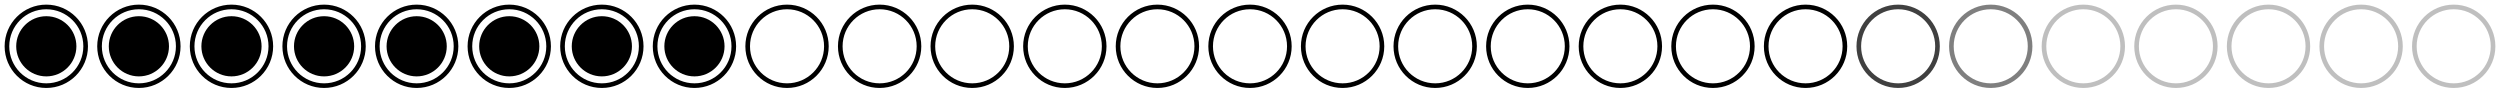
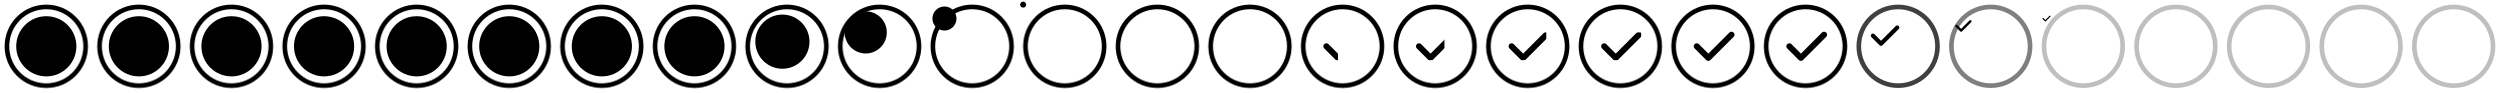
<svg xmlns="http://www.w3.org/2000/svg" width="540" height="20">
-   <style>
-     .arrow, .bar { fill: context-stroke; fill-opacity: context-stroke-opacity; }
-     #circle { stroke: context-fill; stroke-opacity: context-fill-opacity; stroke-width: 1; stroke-linecap: round; fill: none; }
-     .progress { fill: context-fill; fill-opacity: context-fill-opacity; }
-     .check { stroke: context-fill; context-fill-opacity: context-fill-opacity; stroke-width: 1.25; stroke-linecap: round; stroke-linejoin: round; fill: none; }
-   </style>
  <defs>
-     <circle id="circle" r="8.5" cx="10" cy="10" />
-     <circle id="progress" class="progress" r="6.5" cx="10" cy="10" />
+     <path id="a" d="M10 2a.5.5 0 0 0-.5.5v11.8l-3.65-3.65a.5.5 0 0 0-.7.7l4.5 4.5a.5.5 0 0 0.7 0l4.5-4.5a.5.5 0 0 0-.7-.71l-3.65 3.65V2.5a.5.5 0 0 0-.5-.5z" />
+     <path id="b" d="M4.5 17.5h11" />
+     <circle id="c" cx="10" cy="10" r="8.5" />
+     <circle id="c2" cx="10" cy="10" r="6.5" />
+     <path id="d" d="m6.5 10 2.5 2.5 5-5" />
+     <pattern patternUnits="userSpaceOnUse" width="20" height="20" id="p">
+       <use href="#c" />
+     </pattern>
+     <mask id="m1">
+       <path d="m-1,6h10v9h-10v-8Z" />
+     </mask>
+     <mask id="m2">
+       <path d="m2,6h10v8h-10v-8Z" />
+     </mask>
+     <mask id="m3">
+       <path d="m4,6h10v8h-10v-8Z" />
+     </mask>
+     <mask id="m4">
+       <path d="m4.5,6h10v8h-10v-8Z" />
+     </mask>
  </defs>
-   <g id="1">
-     <use href="#circle" />
-     <use href="#progress" />
-   </g>
-   <g id="2">
-     <use href="#circle" x="20" />
-     <use href="#progress" x="20" />
-   </g>
-   <g id="3">
-     <use href="#circle" x="40" />
-     <use href="#progress" x="40" />
-   </g>
-   <g id="4">
-     <use href="#circle" x="60" />
-     <use href="#progress" x="60" />
-   </g>
-   <g id="5">
-     <use href="#circle" x="80" />
-     <use href="#progress" x="80" />
-   </g>
-   <g id="6">
-     <use href="#circle" x="100" />
-     <use href="#progress" x="100" />
-   </g>
-   <g id="7">
-     <use href="#circle" x="120" />
-     <use href="#progress" x="120" />
-   </g>
-   <g id="8">
-     <use href="#circle" x="140" />
-     <use href="#progress" x="140" />
-   </g>
-   <g id="9">
-     <use href="#circle" x="160" />
-     <circle class="progress" r="5.75" cx="170" cy="10" />
-   </g>
-   <g id="10">
-     <use href="#circle" x="180" />
-     <circle class="progress" r="4.25" cx="190" cy="10" />
-   </g>
-   <g id="11">
-     <use href="#circle" x="200" />
-     <circle class="progress" r="2.25" cx="210" cy="10" />
-   </g>
-   <g id="12">
-     <use href="#circle" x="220" />
-     <circle class="progress" r=".75" cx="230" cy="10" />
-   </g>
-   <use href="#circle" x="240" id="13" />
-   <use href="#circle" x="260" id="14" />
-   <g id="15">
-     <use href="#circle" x="280" />
-     <path class="check" d="m286.5 10 1.5 1.5" />
-   </g>
-   <g id="16">
-     <use href="#circle" x="300" />
-     <path class="check" d="m306.5 10 2.5 2.5 2-2" />
-   </g>
-   <g id="17">
-     <use href="#circle" x="320" />
-     <path class="check" d="m326.5 10 2.5 2.5 4-4" />
-   </g>
-   <g id="18">
-     <use href="#circle" x="340" />
-     <path class="check" d="m346.5 10 2.5 2.5 4.5-4.5" />
-   </g>
-   <g id="19">
-     <use href="#circle" x="360" />
-     <path class="check" d="m366.5 10 2.5 2.5 5-5" />
-   </g>
-   <g id="20">
-     <use href="#circle" x="380" />
-     <path class="check" d="m386.5 10 2.5 2.5 5-5" />
-   </g>
-   <g id="21">
-     <use href="#circle" x="400" style="opacity:.75" />
-     <path class="check" style="opacity:.9" d="m407.492 11.031 1.526 1.469 3.052-2.938" />
-   </g>
-   <g id="22">
-     <use href="#circle" x="420" style="opacity:.5" />
-     <path class="check" style="opacity:.75" d="m428.23 11.594.846.75 1.695-1.5" />
-     <path class="arrow" style="opacity:.5" d="M430.006 7.575c.05 0 .092.036.1.083v2.424l.743-.744a.102.102 0 0 1 .13-.012l.014.011c.035.036.04.09.012.13l-.012.015-.916.917a.103.103 0 0 1-.052.028l-.022.002a.103.103 0 0 1-.08-.04l-.91-.907a.102.102 0 0 1 .13-.156l.015.011.743.743V7.676c0-.056.046-.101.102-.101z" />
-     <path class="bar" d="M425.044 16a.5.5 0 0 1 .09.992l-.09.008h-.544a.5.5 0 0 1-.09-.992l.09-.008z" />
-   </g>
-   <g id="23">
-     <use href="#circle" x="440" style="opacity:.25" />
-     <path class="arrow" style="opacity:.75" d="M450.002 5.73c.11 0 .202.08.222.185l.01.04v5.302l1.638-1.64a.225.225 0 0 1 .287-.026l.03.026a.226.226 0 0 1 .027.286l-.026.031-2.02 2.023a.227.227 0 0 1-.114.062l-.048.004a.225.225 0 0 1-.178-.087l-2.003-2.001a.225.225 0 0 1 .286-.344l.031.026 1.639 1.636V5.955c0-.124.1-.224.224-.224z" />
-     <path class="bar" d="M446.762 16a.5.5 0 0 1 .09.992l-.09.008h-2.262a.5.5 0 0 1-.09-.992l.09-.008z" />
-   </g>
-   <g id="24">
-     <use href="#circle" x="460" style="opacity:.25" />
-     <path class="arrow" d="M470.001 3.918c.154 0 .282.111.309.258l.01.056v7.408l2.29-2.292a.314.314 0 0 1 .4-.036l.043.036a.313.313 0 0 1 .036.4l-.036.044-2.821 2.826a.31.31 0 0 1-.16.086l-.068.007a.314.314 0 0 1-.248-.122l-2.799-2.797a.314.314 0 0 1 .4-.48l.043.036 2.29 2.287V4.232c0-.173.14-.314.314-.314z" />
-     <path class="bar" d="M469.145 16.272a.5.5 0 0 1 .09.992l-.09.008h-4.645a.5.5 0 0 1-.09-.992l.09-.008z" />
-   </g>
-   <g id="25">
-     <use href="#circle" x="480" style="opacity:.25" />
-     <path class="arrow" d="M490 2.575a.41.41 0 0 1 .404.336l.01.074v9.671l2.99-2.992a.41.41 0 0 1 .522-.048l.056.048a.409.409 0 0 1 .047.523l-.047.057-3.683 3.69a.407.407 0 0 1-.21.112l-.087.008a.41.41 0 0 1-.324-.159l-3.655-3.65a.41.41 0 0 1 .523-.628l.056.047 2.99 2.986V2.984a.41.41 0 0 1 .41-.41z" />
-     <path class="bar" d="M492.458 16.513a.5.5 0 0 1 .09.992l-.09.008h-7.958a.5.5 0 0 1-.09-.992l.09-.008z" />
-   </g>
-   <g id="26">
-     <use href="#circle" x="500" style="opacity:.25" />
-     <path class="arrow" d="M510 2c.222 0 .406.16.444.37l.01.081v10.64l3.289-3.291a.451.451 0 0 1 .575-.053l.062.052a.45.45 0 0 1 .052.575l-.052.063-4.052 4.06a.447.447 0 0 1-.23.123l-.096.009a.45.45 0 0 1-.357-.175l-4.02-4.017a.451.451 0 0 1 .574-.69l.062.052 3.289 3.285V2.45c0-.25.202-.451.451-.451z" />
-     <path class="bar" d="M514.395 16.91a.5.5 0 0 1 .09.992l-.09.008h-9.895a.5.5 0 0 1-.09-.992l.09-.008z" />
-   </g>
-   <g id="27">
-     <use href="#circle" x="520" style="opacity:.25" />
-     <path class="arrow" d="M530 2a.5.5 0 0 1 .492.41l.01.09v11.794l3.645-3.648a.5.5 0 0 1 .638-.059l.07.058a.5.5 0 0 1 .057.638l-.058.07-4.492 4.5a.496.496 0 0 1-.255.136l-.106.01a.5.5 0 0 1-.395-.194l-4.457-4.452a.5.5 0 0 1 .637-.766l.07.058 3.645 3.641V2.5a.5.5 0 0 1 .5-.5z" />
-     <path class="bar" d="M535.5 16.998a.5.5 0 0 1 .09.992l-.09.008h-11a.5.5 0 0 1-.09-.992l.09-.008z" />
-   </g>
+   <style>*{transform-origin:10px;stroke-linecap:round;stroke-linejoin:round;mask-type:alpha}#a{fill:context-stroke;fill-opacity:context-stroke-opacity}#b{stroke:context-stroke;stroke-opacity:context-stroke-opacity;stroke-dasharray:13,14}#c,#d{stroke:context-fill;stroke-opacity:context-fill-opacity;fill:none}#d{stroke-width:1.3}#c2{fill:context-fill;fill-opacity:context-fill-opacity}</style>
+   <rect width="400" height="20" fill="url(#p)" />
+   <use href="#c2" />
+   <svg x="20">
+     <use href="#c2" />
+   </svg>
+   <svg x="40">
+     <use href="#c2" />
+   </svg>
+   <svg x="60">
+     <use href="#c2" />
+   </svg>
+   <svg x="80">
+     <use href="#c2" />
+   </svg>
+   <svg x="100">
+     <use href="#c2" />
+   </svg>
+   <svg x="120">
+     <use href="#c2" />
+   </svg>
+   <svg x="140">
+     <use href="#c2" />
+   </svg>
+   <svg x="160">
+     <use href="#c2" transform="scale(.9)" />
+   </svg>
+   <svg x="180">
+     <use href="#c2" transform="scale(.7)" />
+   </svg>
+   <svg x="200">
+     <use href="#c2" transform="scale(.4)" />
+   </svg>
+   <svg x="220">
+     <use href="#c2" transform="scale(.1)" />
+   </svg>
+   <svg x="280">
+     <use href="#d" mask="url(#m1)" />
+   </svg>
+   <svg x="300">
+     <use href="#d" mask="url(#m2)" />
+   </svg>
+   <svg x="320">
+     <use href="#d" mask="url(#m3)" />
+   </svg>
+   <svg x="340">
+     <use href="#d" mask="url(#m4)" />
+   </svg>
+   <svg x="360">
+     <use href="#d" />
+   </svg>
+   <svg x="380">
+     <use href="#d" />
+   </svg>
+   <svg x="400">
+     <use href="#c" style="opacity:.75" />
+     <use href="#d" transform="scale(.7) translate(0,1)" />
+   </svg>
+   <svg x="420">
+     <use href="#c" style="opacity:.5" />
+     <use href="#d" transform="scale(.4) translate(0,4)" />
+     <use href="#a" transform="scale(.2)" />
+     <use href="#b" stroke-dashoffset="12.5" />
+   </svg>
+   <svg x="440">
+     <use href="#c" style="opacity:.25" />
+     <use href="#d" transform="scale(.2) translate(0,10)" />
+     <use href="#a" transform="scale(.5)" />
+     <use href="#b" stroke-dashoffset="11" />
+   </svg>
+   <svg x="460">
+     <use href="#c" style="opacity:.25" />
+     <use href="#a" transform="scale(.6)" />
+     <use href="#b" stroke-dashoffset="9" />
+   </svg>
+   <svg x="480">
+     <use href="#c" style="opacity:.25" />
+     <use href="#a" transform="scale(.8)" />
+     <use href="#b" stroke-dashoffset="5" />
+   </svg>
+   <svg x="500">
+     <use href="#c" style="opacity:.25" />
+     <use href="#a" transform="scale(.9)" />
+     <use href="#b" stroke-dashoffset="4" />
+   </svg>
+   <svg x="520">
+     <use href="#c" style="opacity:.25" />
+     <use href="#a" />
+     <use href="#b" />
+   </svg>
</svg>
